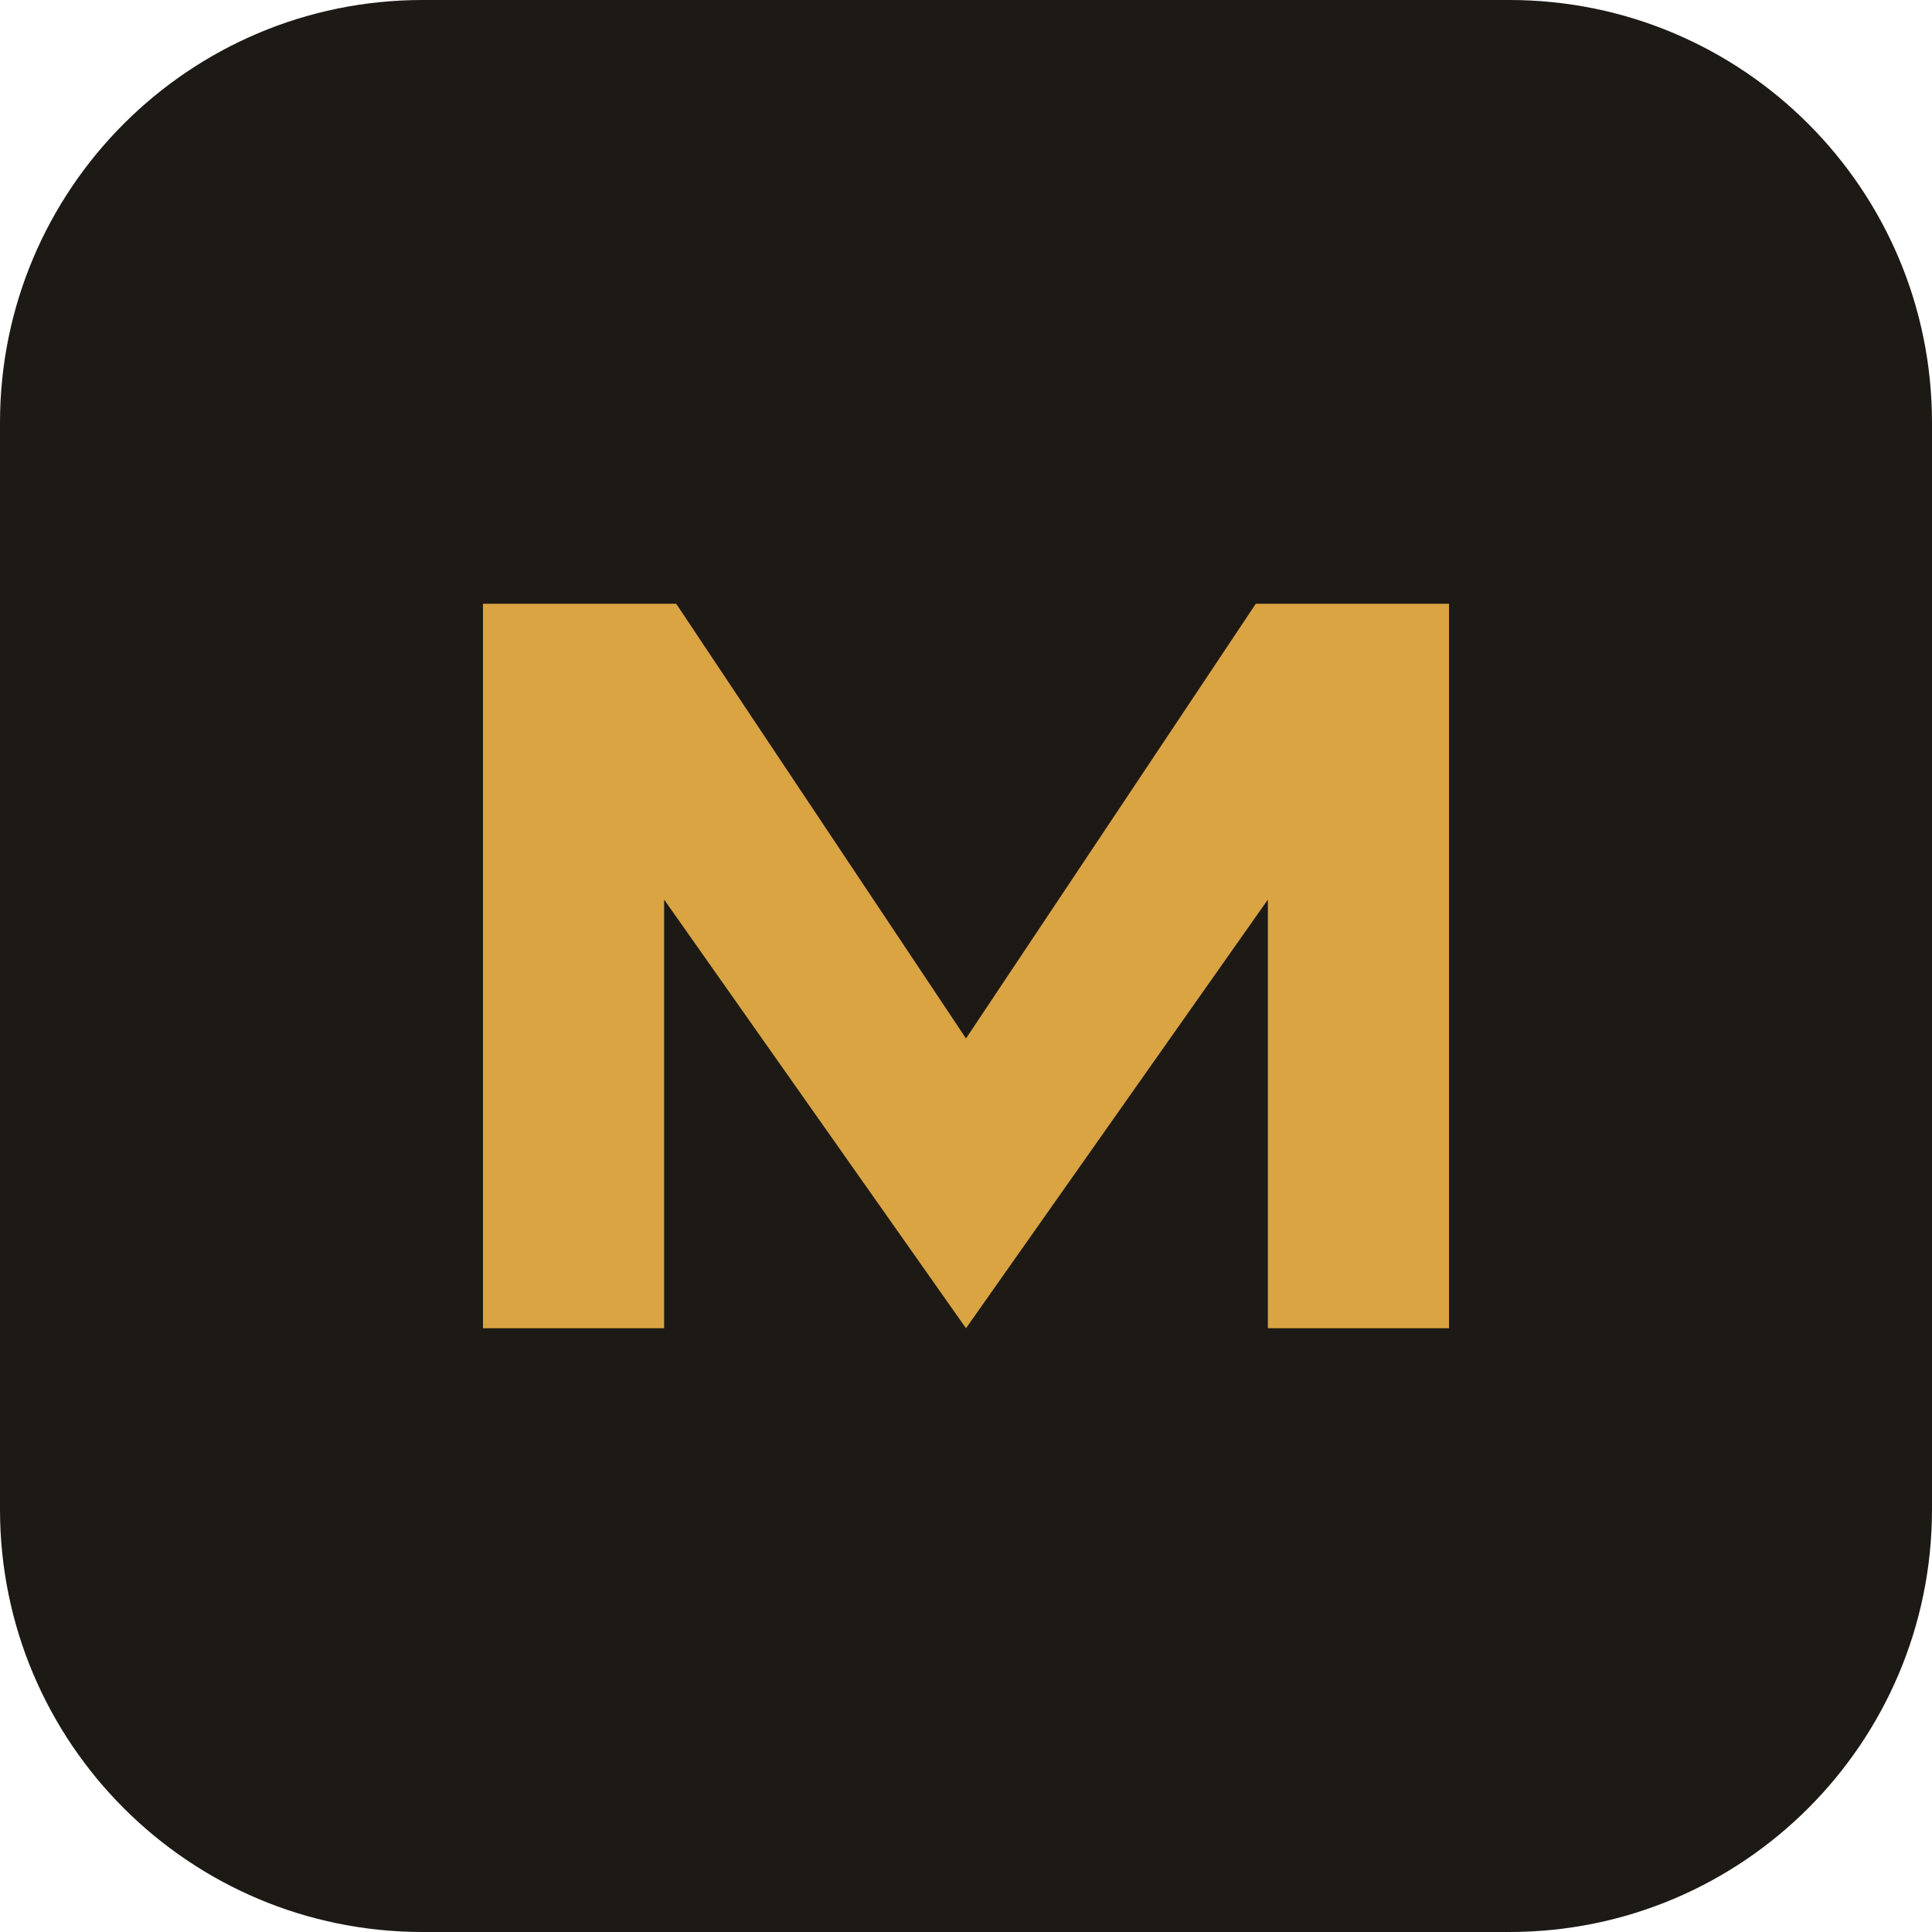
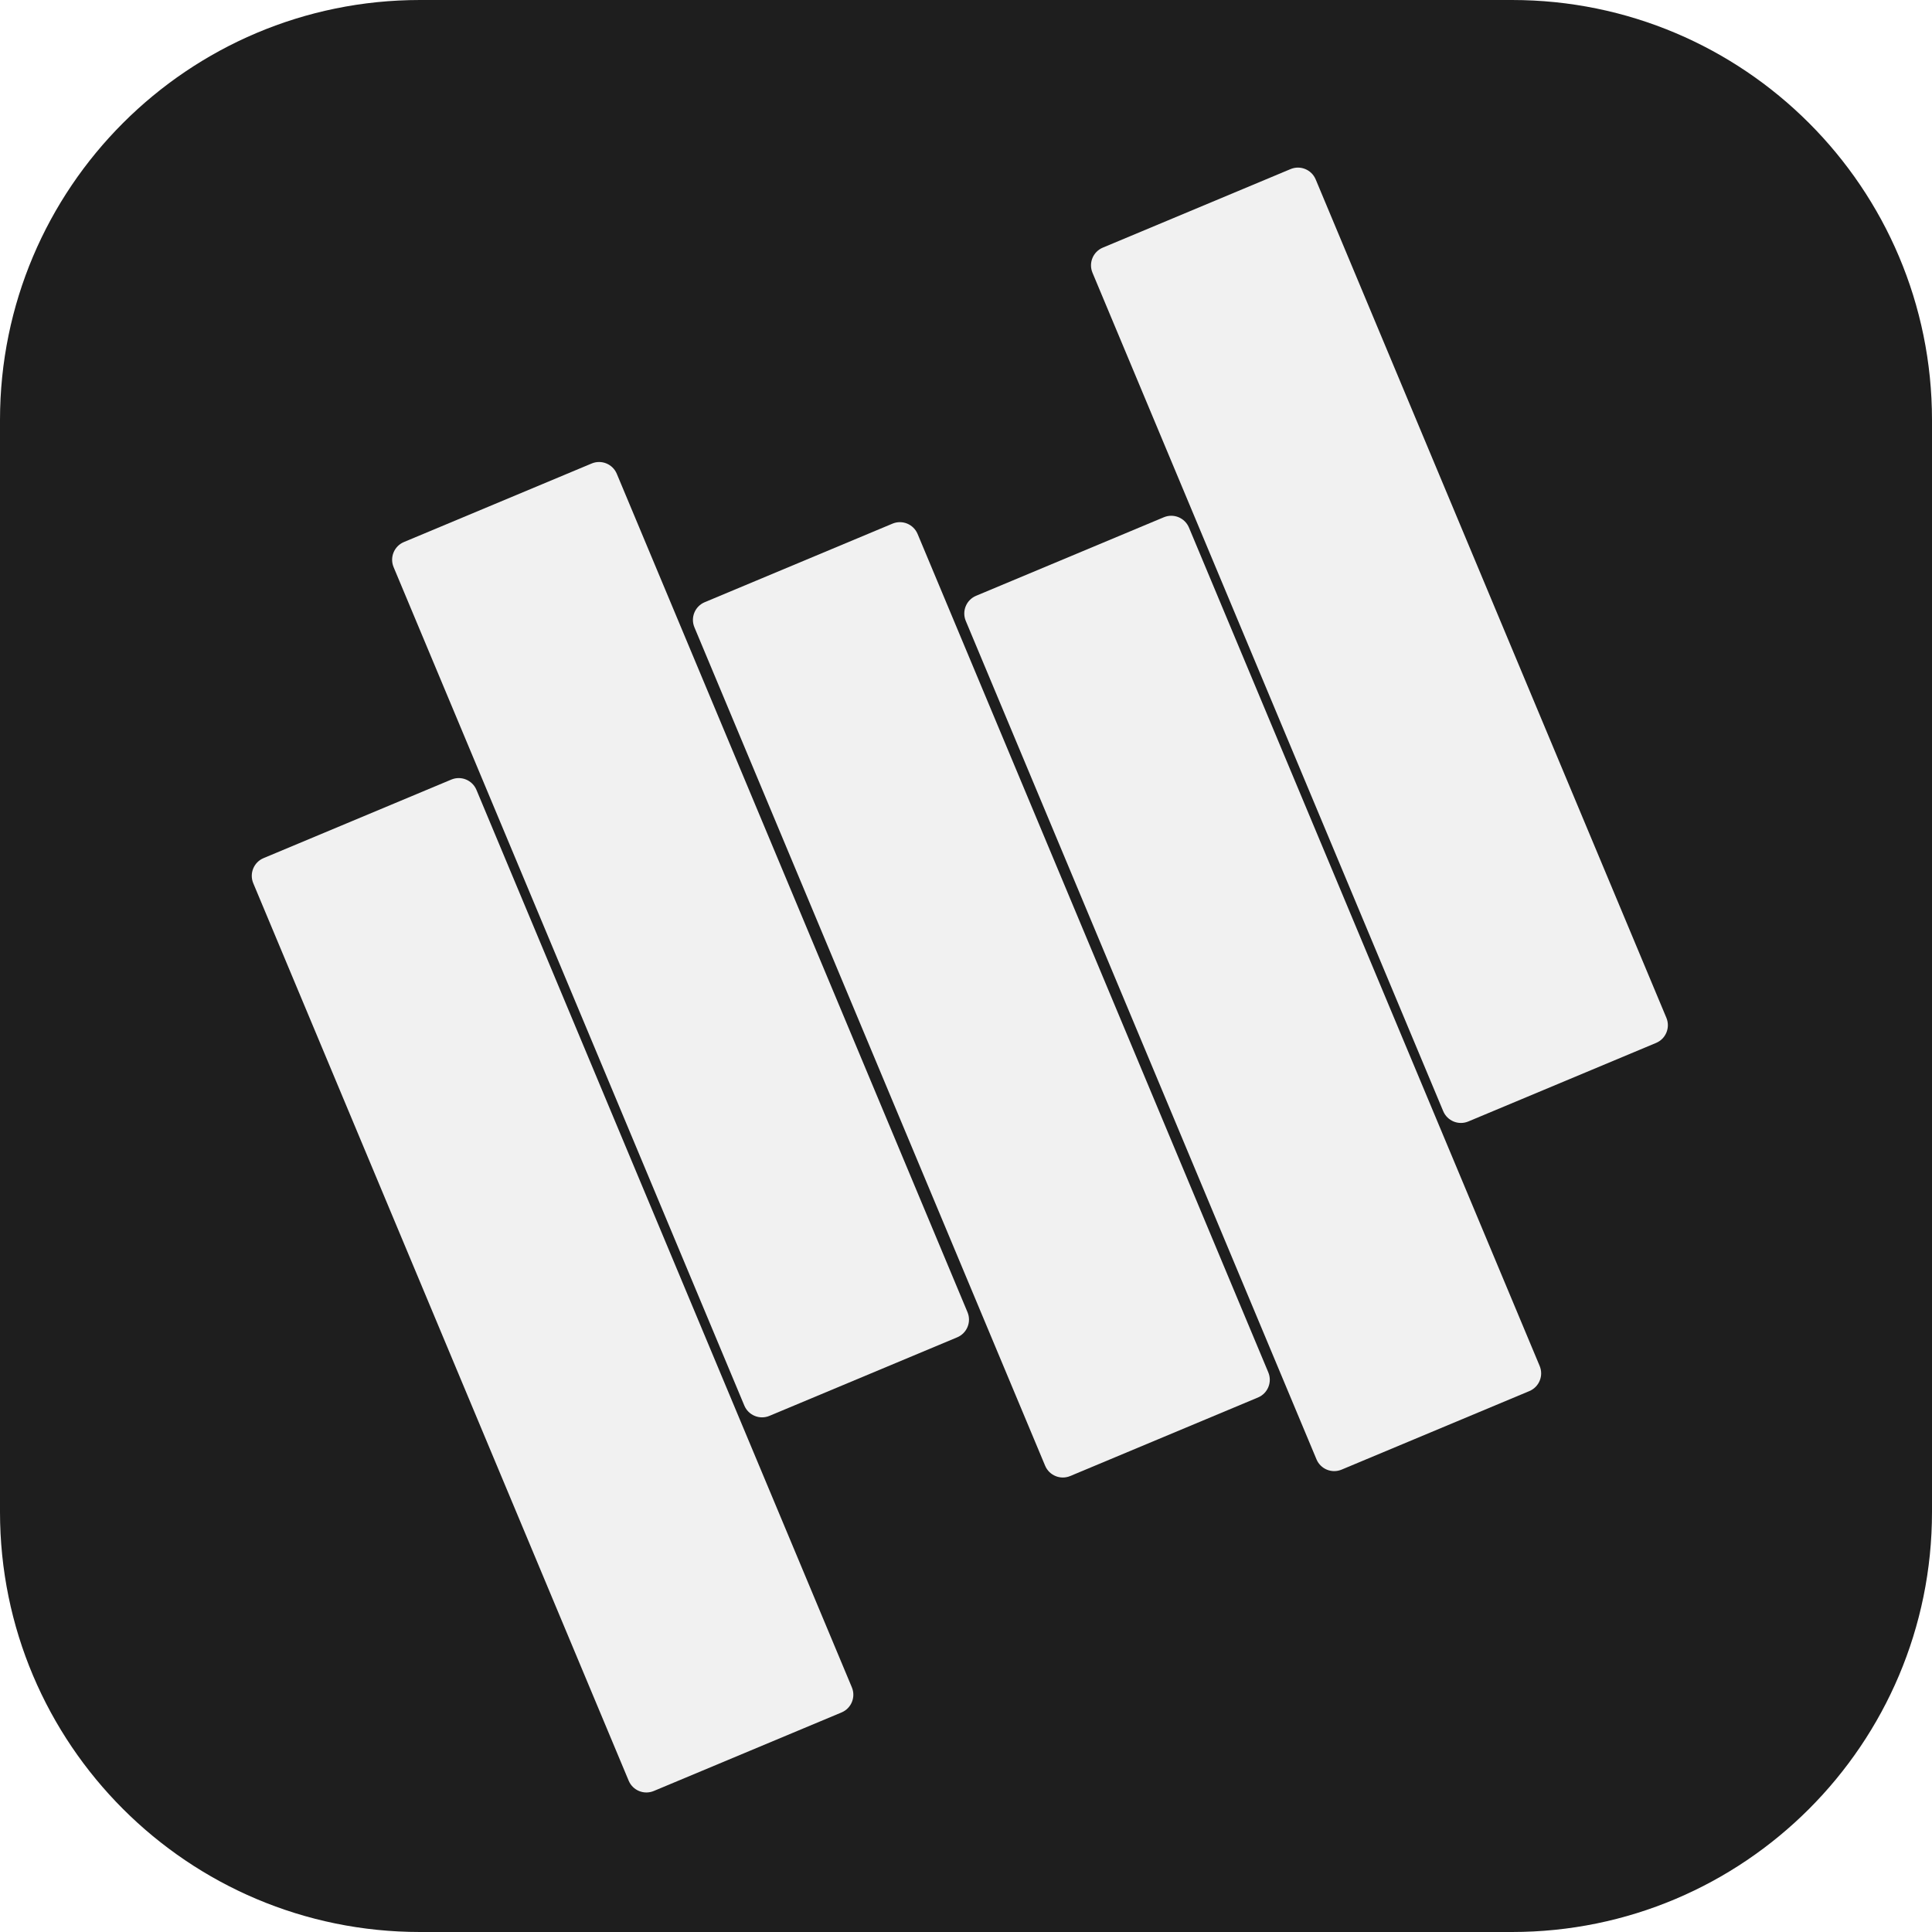
- <svg xmlns="http://www.w3.org/2000/svg" viewBox="0 0 32 32">
-   <rect width="32" height="32" rx="7" fill="#1d1a16" />
-   <path d="M8 22V10h3.2l4.8 7.2L20.8 10H24v12h-3v-7.1l-5 7.1-5-7.1V22z" fill="#d9a441" />
+ <svg xmlns="http://www.w3.org/2000/svg" viewBox="0 0 1932 1932">
+   <rect width="1932" height="1932" rx="420" fill="#1e1e1e" />
+   <g fill="#f1f1f1" transform="translate(966 964) scale(1.28) translate(-966 -964)">
+     <rect x="548.5" y="820.0" width="189" height="790" rx="15" transform="rotate(-22.7 643 1215)" />
+     <rect x="648.5" y="575.0" width="189" height="740" rx="15" transform="rotate(-22.7 743 945)" />
+     <rect x="883.5" y="622.0" width="189" height="740" rx="15" transform="rotate(-22.7 978 992)" />
+     <rect x="1095.5" y="617.0" width="189" height="740" rx="15" transform="rotate(-22.7 1190 987)" />
+     <rect x="1194.5" y="345.0" width="189" height="740" rx="15" transform="rotate(-22.7 1289 715)" />
+   </g>
</svg>
